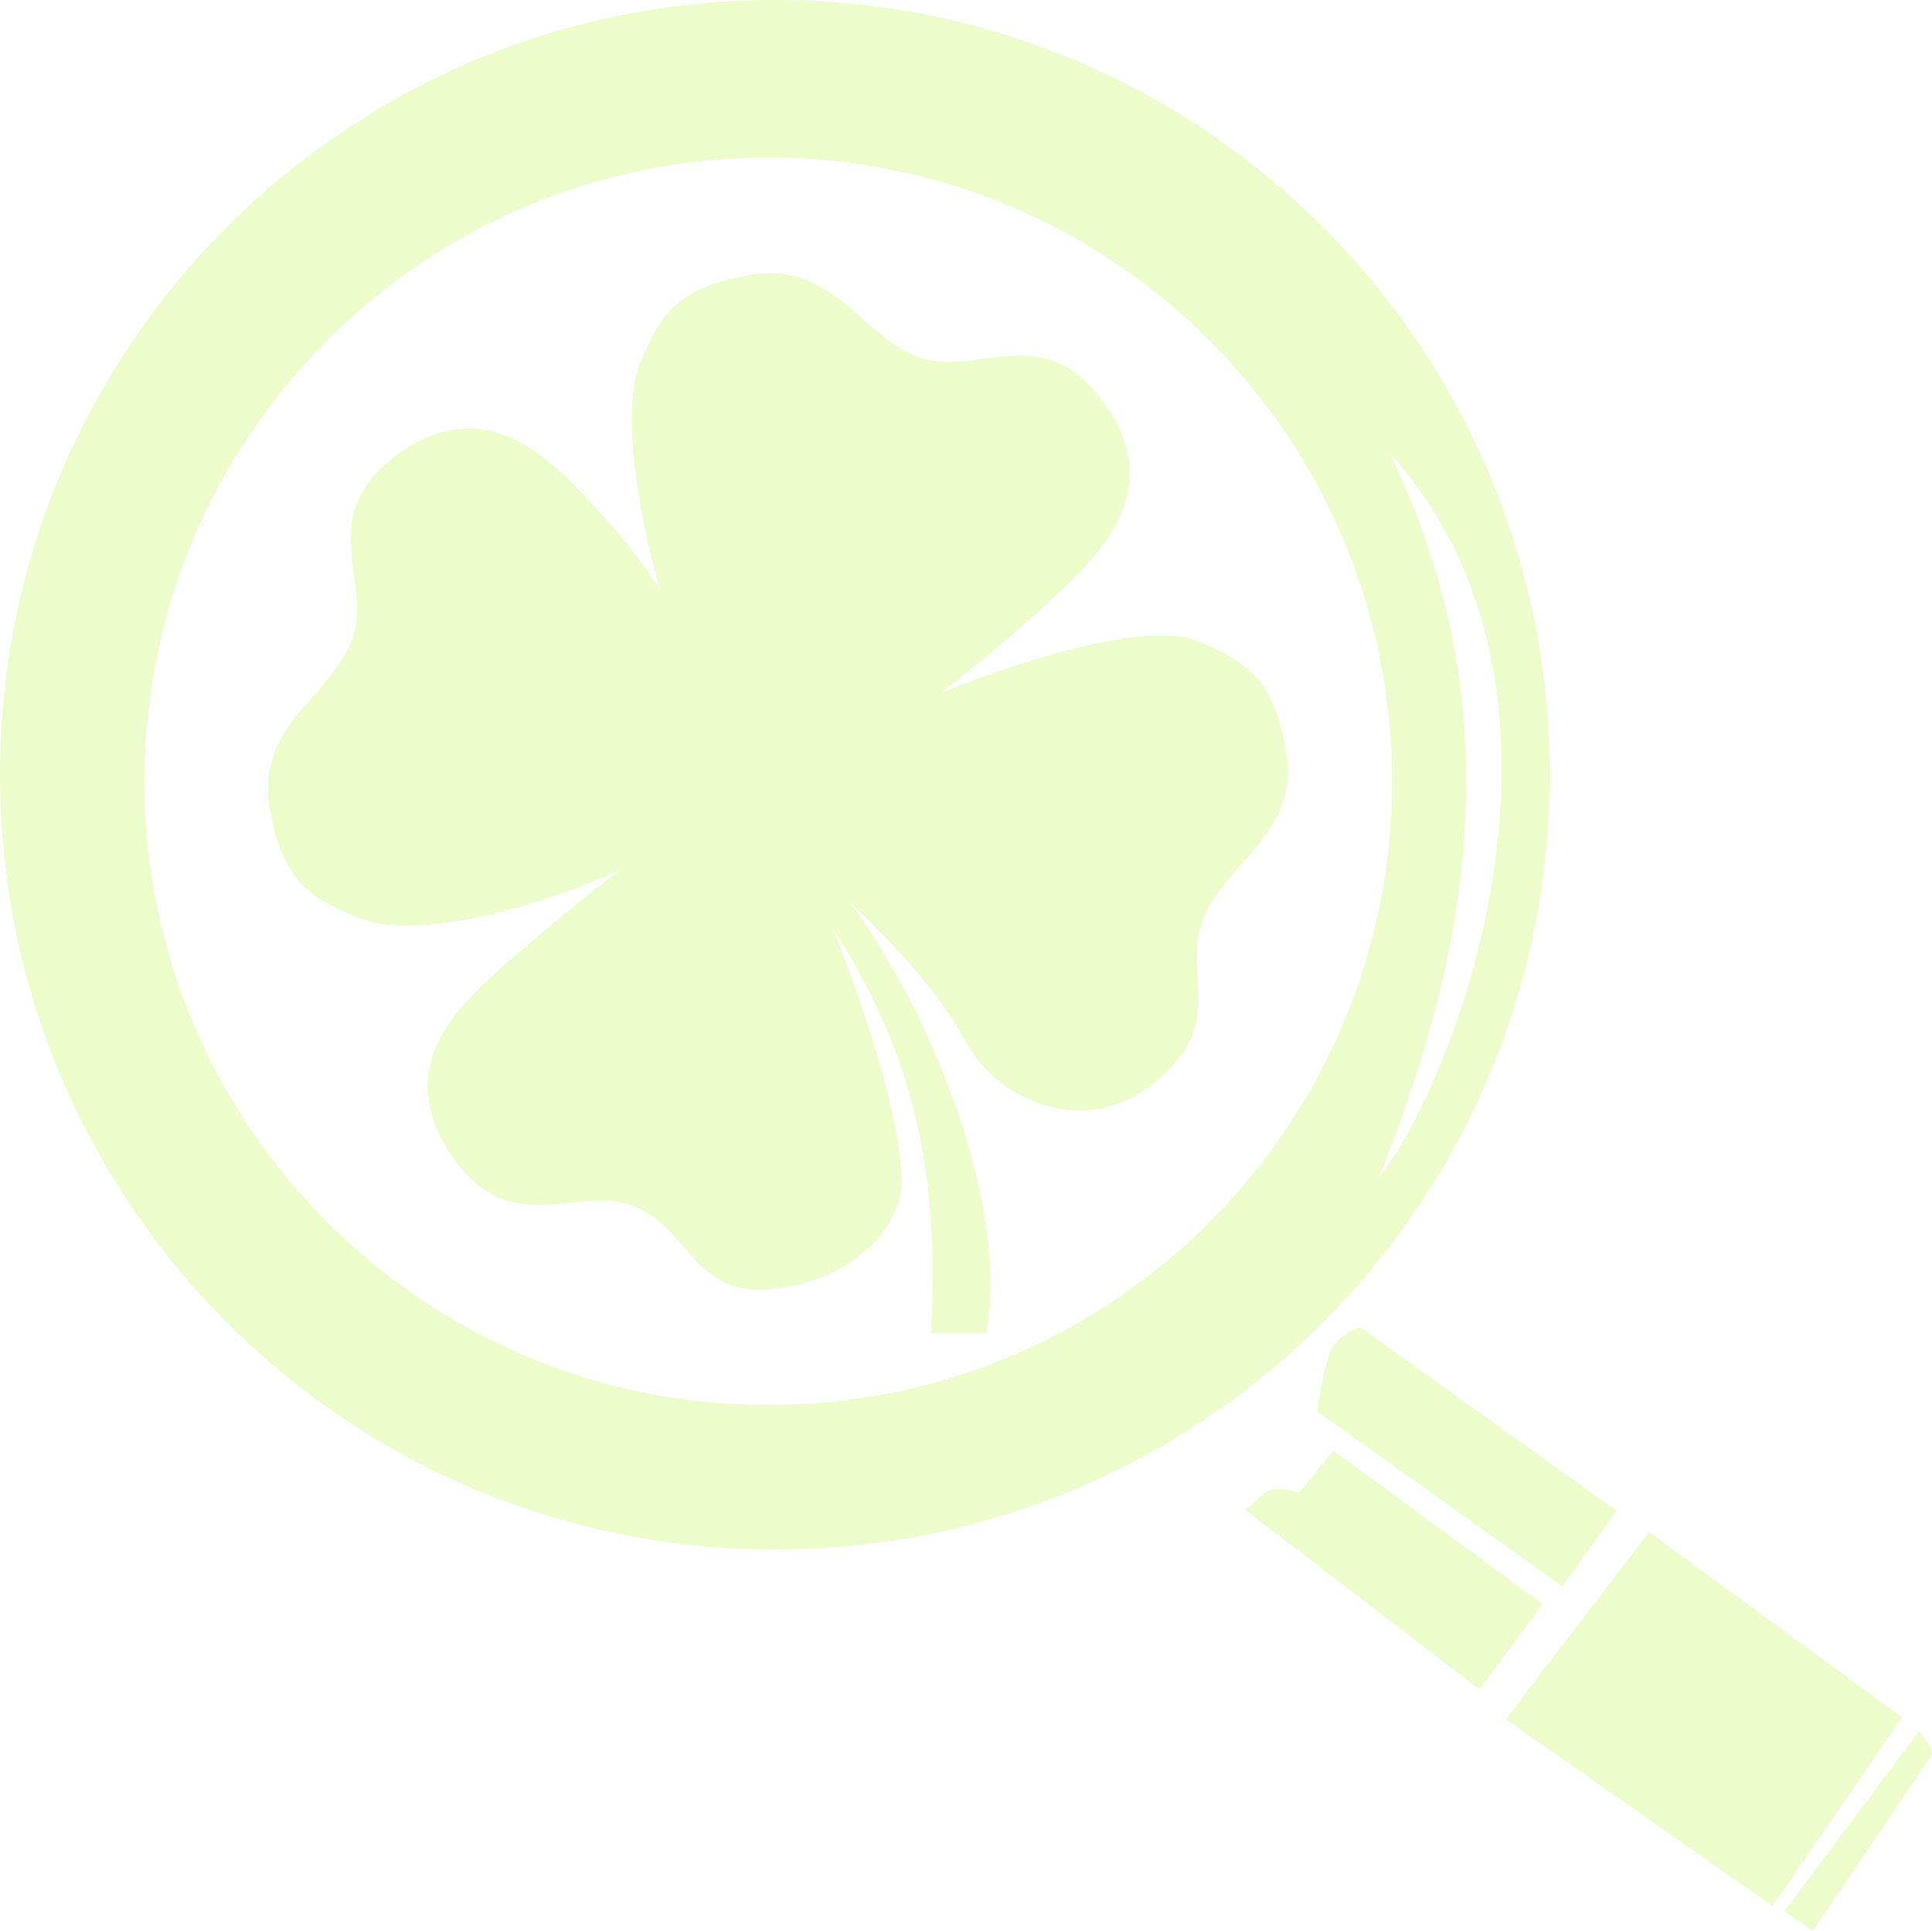
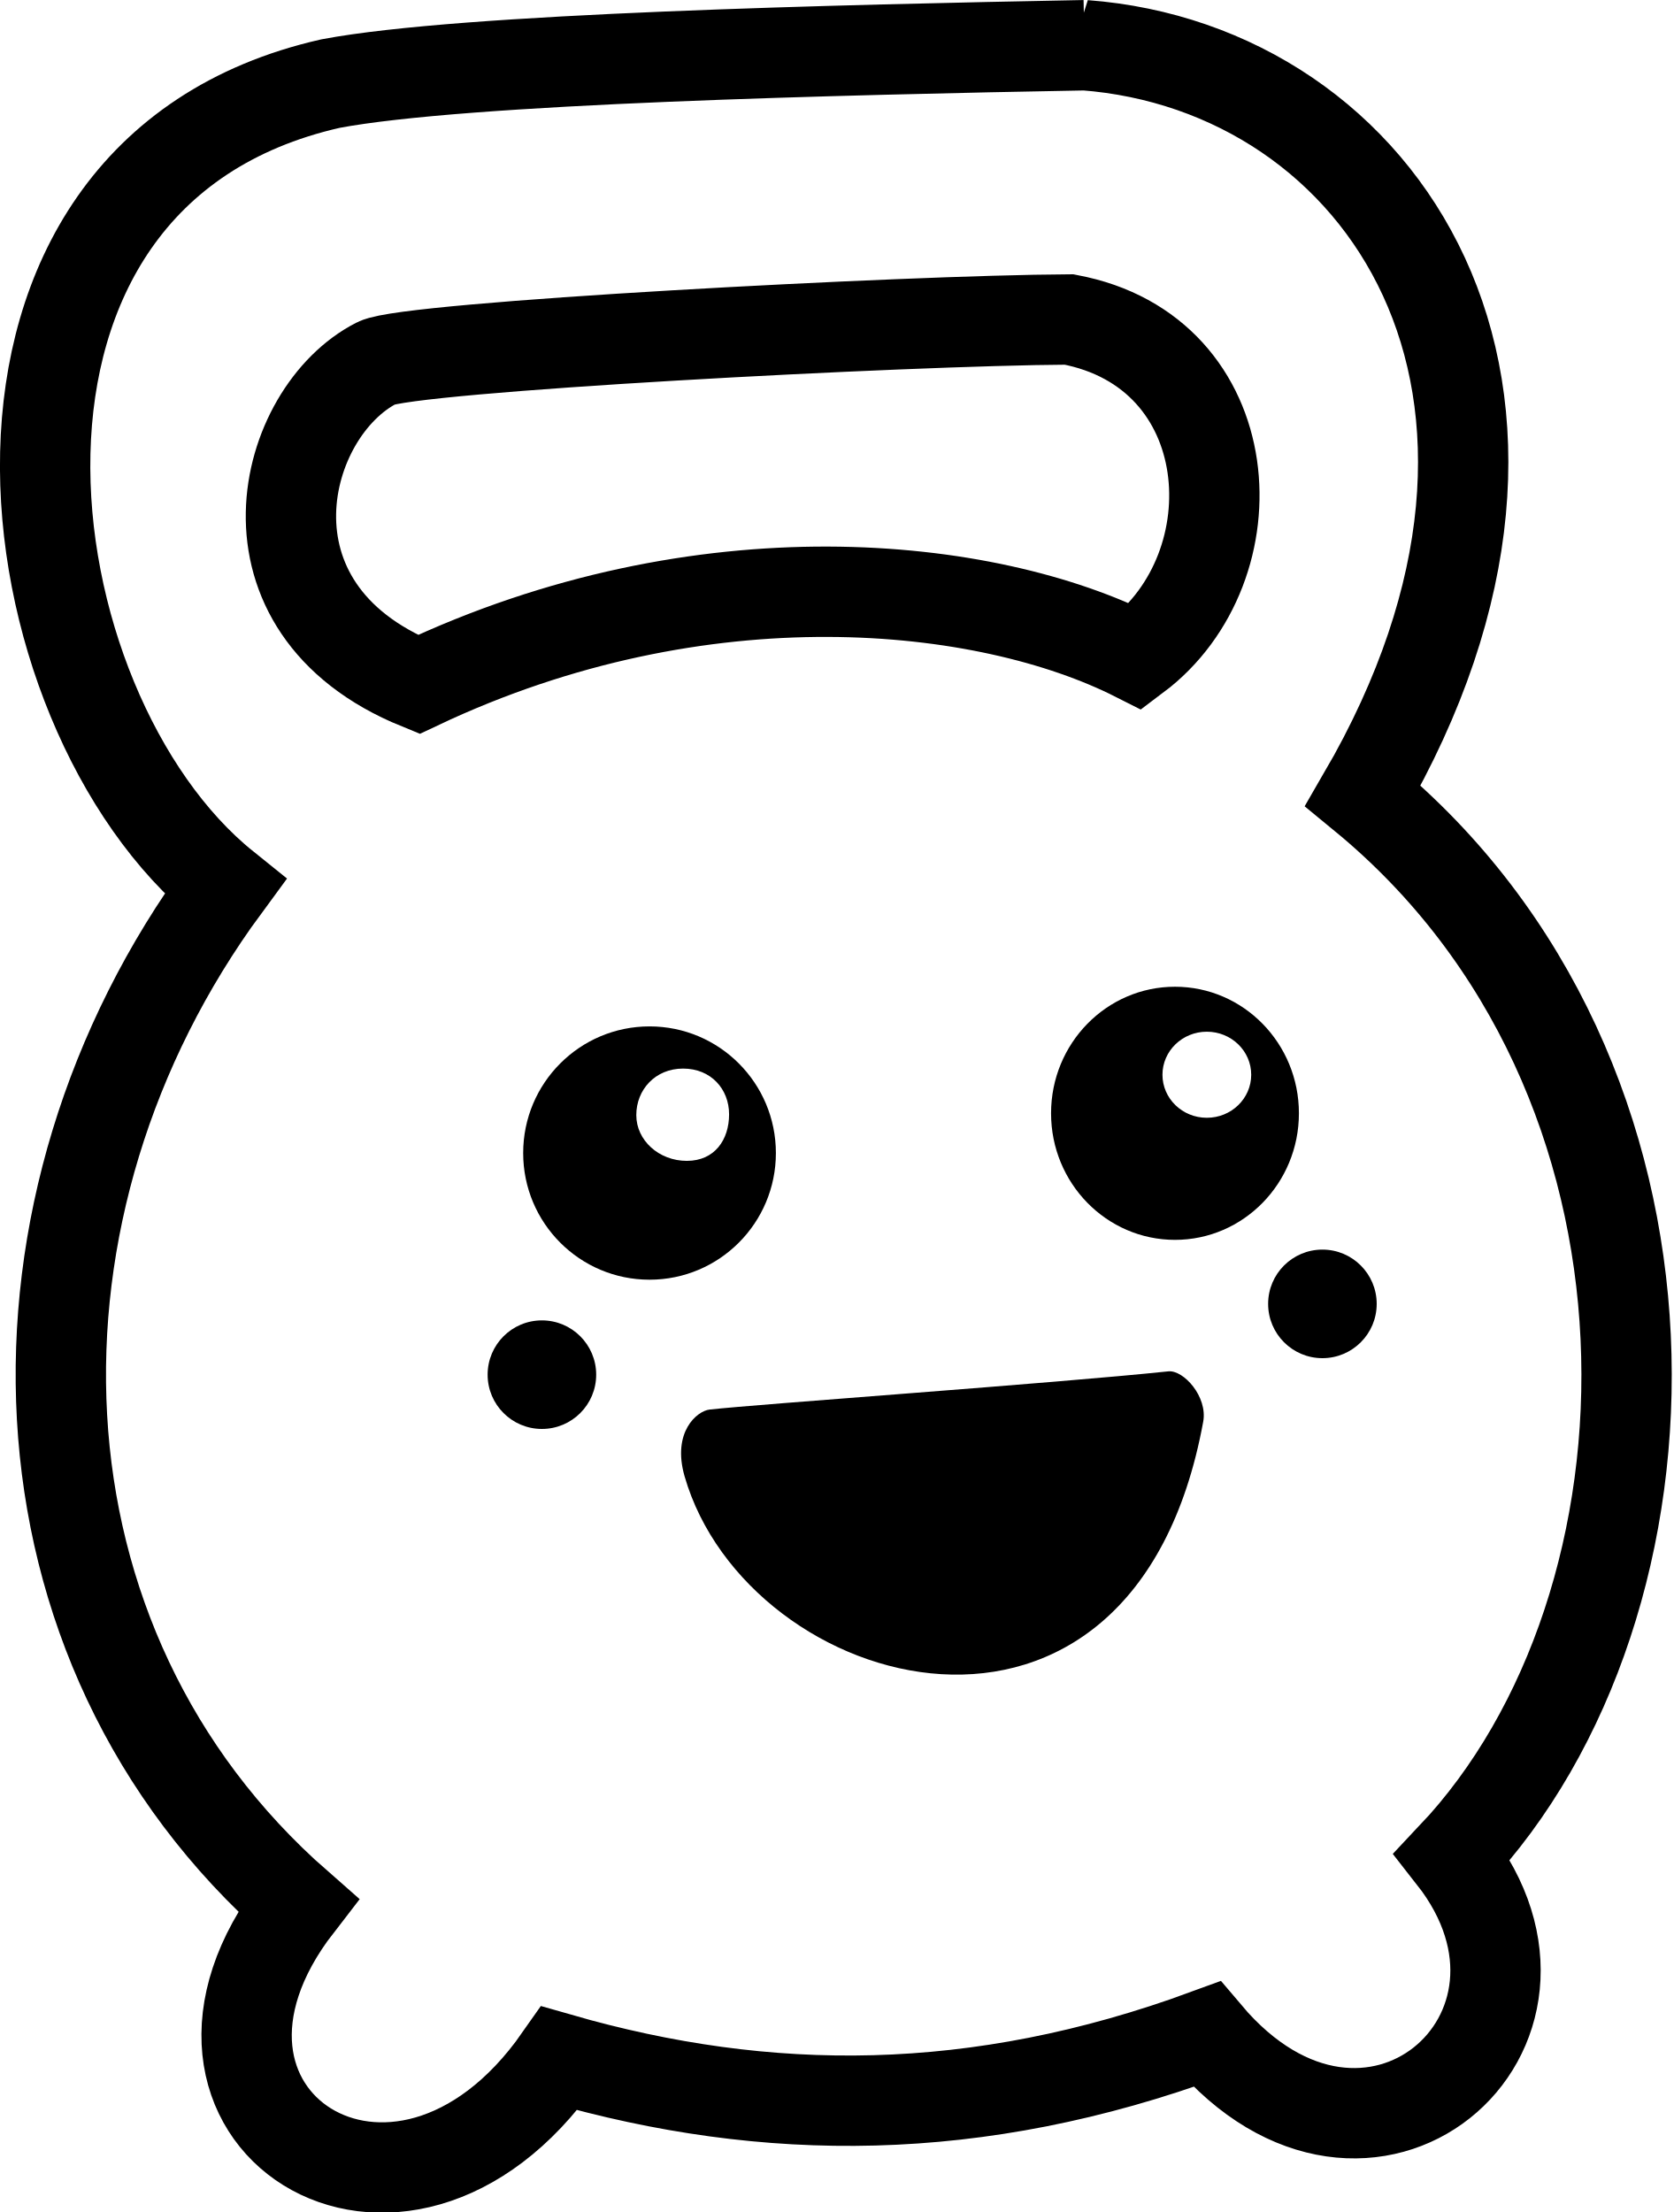
- <svg xmlns="http://www.w3.org/2000/svg" width="355.706" height="355.548" viewBox="0 0 94.114 94.072" fill="#ecfccb">
-   <path d="M37.745 0C16.899-.001 0 16.898 0 37.745S16.899 75.49 37.745 75.49 75.49 58.591 75.49 37.745 58.591 0 37.745 0zm-.32 7.677c16.783 0 30.388 13.605 30.388 30.388S54.208 68.453 37.425 68.453 7.037 54.847 7.037 38.064 20.642 7.676 37.425 7.677zm30.264 14.388c10.53 11.601 3.24 30.606-.535 35.337 4.442-11.073 6.603-22.755.535-35.337zM60.614 73.52c.891-.265.584-1.385 2.673-.794l1.671-2.047 10.192 7.477-3.091 4.135zm3.551-4.762s.275-2.032.668-2.966c.321-.763 1.42-1.128 1.42-1.128l12.489 8.939-2.632 3.676zm9.189 14.996l6.976-9.106 12.322 9.022-6.307 9.189zm14.954 10.317l5.806-8.605c0-.501-.668-1.086-.668-1.086l-6.516 8.73zM37.373 13.312c-.227.006-.464.028-.711.066-3.945.609-4.597 2.307-5.453 4.264-.914 2.09-.284 6.765.949 11.081a31.32 31.32 0 0 0-3.003-3.823c-2.265-2.451-5.348-5.852-9.652-2.849s-1.326 6.197-2.322 9.035c-.992 2.829-4.659 4.196-4.057 8.143s2.299 4.601 4.255 5.46c2.611 1.147 8.49-.32 12.839-2.321-1.716 1.316-3.52 2.808-5.154 4.225-2.522 2.186-6.019 5.159-3.155 9.556s6.151 1.523 8.956 2.608c2.796 1.082 2.889 4.515 6.852 4.039s5.718-2.933 6.089-4.355c.563-2.157-1.278-8.302-3.226-13.198 4.068 6.3 5.201 12.217 4.76 19.706h2.707c1.091-5.801-2.309-15.046-6.635-20.989 2.058 1.95 4.332 4.359 5.604 6.729 1.578 2.94 5.543 4.568 8.663 2.451 4.315-2.986 1.893-5.431 2.9-8.265 1.003-2.825 4.675-4.178 4.087-8.127s-2.282-4.609-4.234-5.476c-2.252-.999-7.839.571-12.661 2.51 1.859-1.392 3.695-2.96 5.245-4.397 2.447-2.269 5.842-5.359 2.832-9.657s-6.199-1.315-9.038-2.306c-2.654-.926-4.027-4.205-7.439-4.109z" />
+ <svg xmlns="http://www.w3.org/2000/svg" version="1.1" viewBox="0 0 237.14 313.44" xml:space="preserve">
+   <path d="m153.67 6.406c-34.465 0.656-87.831 1.859-106.83 5.438-56.629 12.831-46.18 88.686-14.958 113.79-33.173 45.07-31.855 107.35 10.336 144.32-23.131 29.873 14.298 54.245 37.048 21.711 29.413 8.451 59.098 8.572 91.75-3.421 22.877 27.063 54.302-0.307 34.786-25.161 33.838-35.825 35.879-110.44-12.661-150.32 33.425-57.501 2.762-103.17-39.476-106.36zm-2.197 38.865c24.557 4.567 26.44 35.052 9.51 47.762-21.163-10.705-61.385-15.1-101.66 3.956-26.769-10.909-19.5-38.659-5.938-45.553 4.516-2.295 75.062-6.044 98.083-6.166z" fill="none" stroke="#000" stroke-width="12.802" />
+   <g transform="translate(-198.22 -125.11)">
+     <g>
+       <path d="m368.72 326.56c-9.924 54.17-64.571 38.661-73.49 7.749-1.817-6.297 1.778-9.264 3.53-9.463 6.654-0.756 48.893-3.724 65.012-5.415 2.156-0.226 5.596 3.591 4.948 7.129z" stroke-width="0" />
+       <path d="m290.26 270.55c-9.889 7.2e-4 -17.904 8.036-17.904 17.947-5e-5 9.912 8.016 17.947 17.904 17.947 9.889 3.7e-4 17.906-8.035 17.906-17.947 6e-5 -9.912-8.017-17.948-17.906-17.947zm4.754 5.977c3.957 3.3e-4 6.521 2.905 6.52 6.486-2.3e-4 3.581-2.026 6.591-5.983 6.592-3.957 6.4e-4 -7.166-2.903-7.166-6.484-9.6e-4 -3.583 2.671-6.594 6.629-6.594z" />
+       <path d="m364.72 264.93c-9.698-4.5e-4 -17.561 8.029-17.561 17.934-2e-5 9.905 7.862 17.934 17.561 17.934 9.698 4.5e-4 17.561-8.029 17.561-17.934 3e-5 -9.905-7.862-17.934-17.561-17.934zm4.512 6.373c3.473-9.3e-4 6.29 2.729 6.289 6.098 4.9e-4 3.368-2.816 6.099-6.289 6.098-3.473-1.1e-4 -6.288-2.73-6.287-6.098-4.9e-4 -3.367 2.814-6.098 6.287-6.098z" />
+       <ellipse cx="275.01" cy="319.9" rx="7.692" ry="7.692" />
+       <ellipse cx="385.61" cy="309.87" rx="7.692" ry="7.692" />
+     </g>
+   </g>
</svg>
